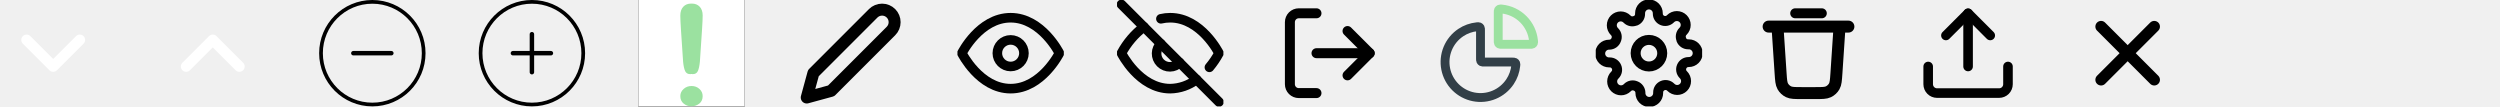
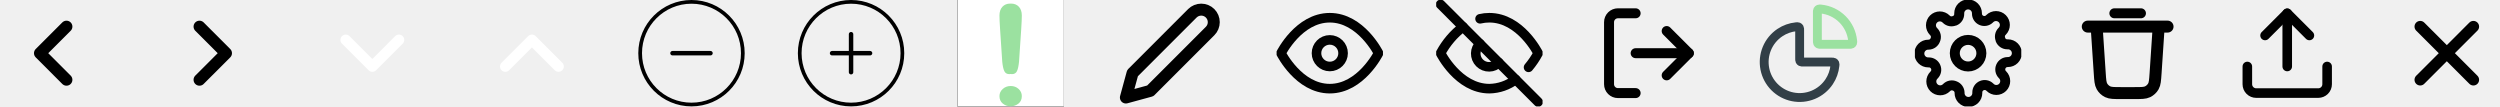
<svg xmlns="http://www.w3.org/2000/svg" version="1.1" width="752" height="32" viewBox="0 0 752 32">
-   <svg id="icon-chevron-down" width="32" height="32" viewBox="0 0 32 32" x="0" y="0">
+   <svg id="icon-chevron-left" width="32" height="32" viewBox="0 0 32 32" x="0" y="0">
+     <path fill="none" stroke-linejoin="round" stroke-linecap="round" stroke-miterlimit="4" stroke-width="3.556" stroke="#000" d="M20 24l-8-8 8-8" />
+   </svg>
+   <svg id="icon-chevron-right" width="32" height="32" viewBox="0 0 32 32" x="48" y="0">
+     <path fill="none" stroke-linejoin="round" stroke-linecap="round" stroke-miterlimit="4" stroke-width="3.556" stroke="#000" d="M12 24l8-8-8-8" />
+   </svg>
+   <svg id="icon-chevron-down" width="32" height="32" viewBox="0 0 32 32" x="96" y="0">
    <path fill="none" stroke="#fff" stroke-linejoin="round" stroke-linecap="round" stroke-miterlimit="4" stroke-width="3.2" d="M8 12l8 8 8-8" />
  </svg>
-   <svg id="icon-chevron-up" width="32" height="32" viewBox="0 0 32 32" x="48" y="0">
+   <svg id="icon-chevron-up" width="32" height="32" viewBox="0 0 32 32" x="144" y="0">
    <path fill="none" stroke="#fff" stroke-linejoin="round" stroke-linecap="round" stroke-miterlimit="4" stroke-width="3.2" d="M8 20l8-8 8 8" />
  </svg>
-   <svg id="icon-minus" width="32" height="32" viewBox="0 0 32 32" x="96" y="0">
+   <svg id="icon-minus" width="32" height="32" viewBox="0 0 32 32" x="192" y="0">
    <path fill="none" stroke-linejoin="miter" stroke-linecap="butt" stroke-miterlimit="4" stroke-width="1.116" stroke="#000" d="M16 0.558c8.528 0 15.442 6.914 15.442 15.442s-6.914 15.442-15.442 15.442c-8.528 0-15.442-6.914-15.442-15.442s6.914-15.442 15.442-15.442z" />
    <path fill="none" stroke-linejoin="round" stroke-linecap="round" stroke-miterlimit="4" stroke-width="1.339" stroke="#000" d="M10.286 16h11.429" />
  </svg>
-   <svg id="icon-plus" width="32" height="32" viewBox="0 0 32 32" x="144" y="0">
+   <svg id="icon-plus" width="32" height="32" viewBox="0 0 32 32" x="240" y="0">
    <path fill="none" stroke-linejoin="miter" stroke-linecap="butt" stroke-miterlimit="4" stroke-width="1.116" stroke="#000" d="M16 0.558c8.528 0 15.442 6.914 15.442 15.442s-6.914 15.442-15.442 15.442c-8.528 0-15.442-6.914-15.442-15.442s6.914-15.442 15.442-15.442z" />
    <path fill="none" stroke-linejoin="round" stroke-linecap="round" stroke-miterlimit="4" stroke-width="1.339" stroke="#000" d="M16 10.286v11.429" />
    <path fill="none" stroke-linejoin="round" stroke-linecap="round" stroke-miterlimit="4" stroke-width="1.339" stroke="#000" d="M10.286 16h11.429" />
  </svg>
-   <svg id="icon-untitled" width="32" height="32" viewBox="0 0 32 32" x="192" y="0">
+   <svg id="icon-untitled" width="32" height="32" viewBox="0 0 32 32" x="288" y="0">
    <path fill="#1e1e1e" d="M0 0h32v32h-32v-32z" />
    <path fill="#404040" d="M-7298.909-1802.182c0-1.6 1.309-2.909 2.909-2.909h11863.273c1.6 0 2.909 1.309 2.909 2.909v5364.364c0 1.6-1.309 2.909-2.909 2.909h-11863.273c-1.6 0-2.909-1.309-2.909-2.909v-5364.364z" />
    <path fill="#fff" opacity="0.1" d="M-7296-1803.636v0zM4568.727-1802.182v5364.364h2.909v-5364.364h-2.909zM4567.273 3563.636v0zM-7297.455 3562.182v-5364.364h-2.909v5364.364h2.909zM-7296 3563.636c-0.8 0-1.455-0.655-1.455-1.455h-2.909c0 2.415 1.949 4.364 4.364 4.364v-2.909zM4568.727 3562.182c0 0.8-0.655 1.455-1.455 1.455v2.909c2.415 0 4.364-1.949 4.364-4.364h-2.909zM4567.273-1803.636c0.8 0 1.455 0.655 1.455 1.455h2.909c0-2.415-1.949-4.364-4.364-4.364v2.909zM-7296-1806.545c-2.415 0-4.364 1.949-4.364 4.364h2.909c0-0.8 0.655-1.455 1.455-1.455v-2.909z" />
    <path fill="#fff" d="M-36.364-1217.455h1294.545c12.050 0 21.818 9.768 21.818 21.818v1405.091c0 12.050-9.768 21.818-21.818 21.818h-1294.545c-12.050 0-21.818-9.768-21.818-21.818v-1405.091c0-12.050 9.768-21.818 21.818-21.818z" />
    <path fill="#9be1a0" d="M13.474 18.545c0.121 1.266 0.328 2.206 0.611 2.827 0.287 0.618 0.796 0.927 1.532 0.927 0.137 0 0.261-0.022 0.383-0.047 0.125 0.025 0.247 0.047 0.386 0.047 0.734 0 1.244-0.308 1.53-0.927 0.285-0.62 0.488-1.561 0.611-2.827l0.653-9.771c0.122-1.905 0.184-3.271 0.184-4.101 0-1.129-0.295-2.010-0.886-2.643-0.593-0.632-1.372-0.948-2.337-0.948-0.052 0-0.090 0.012-0.14 0.014-0.048-0.002-0.087-0.014-0.137-0.014-0.967 0-1.745 0.316-2.337 0.948s-0.888 1.515-0.888 2.643c0 0.83 0.060 2.196 0.184 4.101l0.652 9.77zM16.025 25.87c-0.937 0-1.733 0.295-2.394 0.886s-0.992 1.31-0.992 2.153c0 0.951 0.335 1.701 1 2.244 0.668 0.544 1.447 0.816 2.338 0.816 0.906 0 1.697-0.268 2.373-0.806 0.675-0.536 1.012-1.289 1.012-2.254 0-0.843-0.323-1.561-0.969-2.153s-1.436-0.887-2.37-0.887z" />
  </svg>
-   <svg id="icon-edit-2" width="32" height="32" viewBox="0 0 32 32" x="240" y="0">
+   <svg id="icon-edit-2" width="32" height="32" viewBox="0 0 32 32" x="336" y="0">
    <path fill="none" stroke-linejoin="round" stroke-linecap="round" stroke-miterlimit="4" stroke-width="3.6" stroke="#000" d="M22.666 4c0.35-0.35 0.766-0.628 1.223-0.817s0.948-0.287 1.443-0.287c0.495 0 0.986 0.098 1.443 0.287s0.873 0.467 1.224 0.817 0.628 0.766 0.817 1.223c0.19 0.458 0.287 0.948 0.287 1.443s-0.098 0.986-0.287 1.443c-0.189 0.458-0.467 0.873-0.817 1.223l-18 18-7.333 2 2-7.333 18-18z" />
  </svg>
-   <svg id="icon-eye" width="32" height="32" viewBox="0 0 32 32" x="288" y="0">
+   <svg id="icon-eye" width="32" height="32" viewBox="0 0 32 32" x="384" y="0">
    <path fill="none" stroke-linejoin="round" stroke-linecap="round" stroke-miterlimit="4" stroke-width="2.88" stroke="#000" d="M1.333 16c0 0 5.333-10.667 14.667-10.667s14.667 10.667 14.667 10.667c0 0-5.333 10.667-14.667 10.667s-14.667-10.667-14.667-10.667z" />
    <path fill="none" stroke-linejoin="round" stroke-linecap="round" stroke-miterlimit="4" stroke-width="2.88" stroke="#000" d="M16 20c2.209 0 4-1.791 4-4s-1.791-4-4-4c-2.209 0-4 1.791-4 4s1.791 4 4 4z" />
  </svg>
-   <svg id="icon-eye-off" width="32" height="32" viewBox="0 0 32 32" x="336" y="0">
+   <svg id="icon-eye-off" width="32" height="32" viewBox="0 0 32 32" x="432" y="0">
    <path fill="none" stroke-linejoin="round" stroke-linecap="round" stroke-miterlimit="4" stroke-width="2.88" stroke="#000" d="M23.92 23.92c-2.279 1.737-5.055 2.7-7.92 2.747-9.333 0-14.667-10.667-14.667-10.667 1.659-3.091 3.959-5.791 6.747-7.92M13.2 5.653c0.918-0.215 1.857-0.322 2.8-0.32 9.333 0 14.667 10.667 14.667 10.667-0.809 1.514-1.775 2.94-2.88 4.253M18.826 18.827c-0.366 0.393-0.808 0.708-1.298 0.927s-1.020 0.336-1.557 0.346-1.071-0.089-1.569-0.291c-0.498-0.201-0.951-0.5-1.33-0.88s-0.679-0.832-0.88-1.33c-0.201-0.498-0.3-1.032-0.29-1.569s0.127-1.067 0.346-1.557 0.534-0.932 0.927-1.298" />
    <path fill="none" stroke-linejoin="round" stroke-linecap="round" stroke-miterlimit="4" stroke-width="2.88" stroke="#000" d="M1.333 1.333l29.333 29.333" />
  </svg>
-   <svg id="icon-log-out" width="32" height="32" viewBox="0 0 32 32" x="384" y="0">
+   <svg id="icon-log-out" width="32" height="32" viewBox="0 0 32 32" x="480" y="0">
    <path fill="none" stroke-linejoin="round" stroke-linecap="round" stroke-miterlimit="4" stroke-width="3" stroke="#000" d="M12 28h-5.333c-0.707 0-1.386-0.281-1.886-0.781s-0.781-1.178-0.781-1.886v-18.667c0-0.707 0.281-1.386 0.781-1.886s1.178-0.781 1.886-0.781h5.333" />
    <path fill="none" stroke-linejoin="round" stroke-linecap="round" stroke-miterlimit="4" stroke-width="3" stroke="#000" d="M21.334 22.667l6.667-6.667-6.667-6.667" />
    <path fill="none" stroke-linejoin="round" stroke-linecap="round" stroke-miterlimit="4" stroke-width="3" stroke="#000" d="M28 16h-16" />
  </svg>
-   <svg id="icon-pie-chart-02" width="32" height="32" viewBox="0 0 32 32" x="432" y="0">
+   <svg id="icon-pie-chart-02" width="32" height="32" viewBox="0 0 32 32" x="528" y="0">
    <path fill="none" stroke="#323f47" stroke-linejoin="round" stroke-linecap="round" stroke-miterlimit="4" stroke-width="2.667" d="M22.933 18.667c0.369 0 0.554 0 0.704 0.082 0.123 0.068 0.238 0.195 0.293 0.324 0.067 0.157 0.050 0.324 0.016 0.659-0.174 1.733-0.77 3.404-1.744 4.861-1.172 1.754-2.838 3.121-4.787 3.929s-4.094 1.019-6.163 0.607c-2.069-0.412-3.97-1.428-5.462-2.919s-2.508-3.392-2.919-5.461c-0.412-2.069-0.2-4.214 0.607-6.163s2.175-3.615 3.929-4.787c1.457-0.974 3.128-1.57 4.861-1.744 0.334-0.034 0.502-0.050 0.659 0.016 0.13 0.055 0.257 0.17 0.324 0.293 0.082 0.15 0.082 0.334 0.082 0.704v8.533c0 0.373 0 0.56 0.073 0.703 0.064 0.125 0.166 0.227 0.291 0.291 0.143 0.073 0.329 0.073 0.703 0.073h8.533z" />
    <path fill="none" stroke="#9be1a0" stroke-linejoin="round" stroke-linecap="round" stroke-miterlimit="4" stroke-width="2.667" d="M18.667 3.733c0-0.369 0-0.554 0.082-0.704 0.068-0.123 0.195-0.238 0.324-0.293 0.157-0.067 0.324-0.050 0.659-0.016 2.438 0.245 4.73 1.323 6.478 3.071s2.826 4.040 3.071 6.478c0.033 0.334 0.050 0.502-0.016 0.659-0.055 0.13-0.17 0.257-0.293 0.324-0.15 0.082-0.334 0.082-0.704 0.082h-8.533c-0.373 0-0.56 0-0.703-0.073-0.125-0.064-0.227-0.166-0.291-0.291-0.073-0.143-0.073-0.329-0.073-0.703v-8.533z" />
  </svg>
-   <svg id="icon-settings" width="32" height="32" viewBox="0 0 32 32" x="480" y="0">
+   <svg id="icon-settings" width="32" height="32" viewBox="0 0 32 32" x="576" y="0">
    <path fill="none" stroke-linejoin="round" stroke-linecap="round" stroke-miterlimit="4" stroke-width="3" stroke="#000" d="M16 20c2.209 0 4-1.791 4-4s-1.791-4-4-4c-2.209 0-4 1.791-4 4s1.791 4 4 4z" />
    <path fill="none" stroke-linejoin="round" stroke-linecap="round" stroke-miterlimit="4" stroke-width="3" stroke="#000" d="M25.867 20c-0.178 0.402-0.231 0.848-0.152 1.281s0.285 0.832 0.592 1.146l0.080 0.080c0.248 0.248 0.445 0.542 0.579 0.865s0.203 0.671 0.203 1.021c0 0.35-0.069 0.697-0.203 1.021s-0.331 0.618-0.579 0.865c-0.248 0.248-0.542 0.445-0.866 0.579s-0.671 0.203-1.021 0.203c-0.35 0-0.697-0.069-1.021-0.203s-0.618-0.331-0.865-0.579l-0.080-0.080c-0.314-0.307-0.713-0.514-1.146-0.592s-0.879-0.025-1.281 0.152c-0.394 0.169-0.731 0.45-0.968 0.807s-0.364 0.777-0.366 1.206v0.227c0 0.707-0.281 1.386-0.781 1.886s-1.178 0.781-1.886 0.781-1.386-0.281-1.886-0.781c-0.5-0.5-0.781-1.178-0.781-1.886v-0.12c-0.010-0.441-0.153-0.869-0.41-1.228s-0.616-0.633-1.030-0.785c-0.402-0.178-0.848-0.231-1.281-0.152s-0.832 0.285-1.146 0.592l-0.080 0.080c-0.248 0.248-0.542 0.445-0.865 0.579s-0.671 0.203-1.021 0.203c-0.35 0-0.697-0.069-1.021-0.203s-0.618-0.331-0.865-0.579c-0.248-0.248-0.445-0.542-0.579-0.866s-0.203-0.671-0.203-1.021c0-0.35 0.069-0.697 0.203-1.021s0.331-0.618 0.579-0.865l0.080-0.080c0.307-0.314 0.514-0.713 0.592-1.146s0.025-0.879-0.152-1.281c-0.169-0.394-0.45-0.731-0.807-0.968s-0.777-0.364-1.206-0.366h-0.227c-0.707 0-1.386-0.281-1.886-0.781s-0.781-1.178-0.781-1.886c0-0.707 0.281-1.386 0.781-1.886s1.178-0.781 1.886-0.781h0.12c0.441-0.010 0.869-0.153 1.228-0.41s0.633-0.616 0.785-1.030c0.178-0.402 0.23-0.848 0.152-1.281s-0.285-0.832-0.592-1.146l-0.080-0.080c-0.248-0.248-0.445-0.542-0.579-0.866s-0.203-0.671-0.203-1.021c0-0.35 0.069-0.697 0.203-1.021s0.331-0.618 0.579-0.865c0.248-0.248 0.542-0.445 0.865-0.579s0.671-0.203 1.021-0.203c0.35 0 0.697 0.069 1.021 0.203s0.618 0.331 0.866 0.579l0.080 0.080c0.314 0.307 0.713 0.514 1.146 0.592s0.879 0.025 1.281-0.152h0.107c0.394-0.169 0.731-0.45 0.968-0.807s0.364-0.777 0.366-1.206v-0.227c0-0.707 0.281-1.386 0.781-1.886s1.178-0.781 1.886-0.781c0.707 0 1.386 0.281 1.886 0.781s0.781 1.178 0.781 1.886v0.12c0.002 0.429 0.129 0.848 0.366 1.206s0.573 0.638 0.968 0.807c0.402 0.177 0.848 0.23 1.281 0.152s0.832-0.285 1.146-0.592l0.080-0.080c0.248-0.248 0.542-0.445 0.865-0.579s0.671-0.203 1.021-0.203c0.35 0 0.697 0.069 1.021 0.203s0.618 0.331 0.865 0.579c0.248 0.248 0.445 0.542 0.579 0.865s0.203 0.671 0.203 1.021c0 0.35-0.069 0.697-0.203 1.021s-0.331 0.618-0.579 0.865l-0.080 0.080c-0.307 0.314-0.514 0.713-0.592 1.146s-0.025 0.879 0.152 1.281v0.107c0.169 0.394 0.45 0.731 0.807 0.968s0.777 0.364 1.206 0.366h0.227c0.707 0 1.386 0.281 1.886 0.781s0.781 1.178 0.781 1.886-0.281 1.386-0.781 1.886c-0.5 0.5-1.178 0.781-1.886 0.781h-0.12c-0.429 0.002-0.848 0.129-1.206 0.366s-0.638 0.573-0.807 0.968z" />
  </svg>
-   <svg id="icon-trash-04" width="32" height="32" viewBox="0 0 32 32" x="528" y="0">
+   <svg id="icon-trash-04" width="32" height="32" viewBox="0 0 32 32" x="624" y="0">
    <path fill="none" stroke-linejoin="round" stroke-linecap="round" stroke-miterlimit="4" stroke-width="3" stroke="#000" d="M12 4h8" />
    <path fill="none" stroke-linejoin="round" stroke-linecap="round" stroke-miterlimit="4" stroke-width="3.6" stroke="#000" d="M4 8h24M25.333 8l-0.935 14.026c-0.14 2.104-0.21 3.156-0.665 3.954-0.4 0.702-1.004 1.267-1.731 1.62-0.826 0.4-1.881 0.4-3.99 0.4h-4.025c-2.109 0-3.163 0-3.99-0.4-0.727-0.353-1.331-0.917-1.731-1.62-0.455-0.798-0.525-1.85-0.665-3.954l-0.935-14.026" />
  </svg>
-   <svg id="icon-upload" width="32" height="32" viewBox="0 0 32 32" x="576" y="0">
+   <svg id="icon-upload" width="32" height="32" viewBox="0 0 32 32" x="672" y="0">
    <path fill="none" stroke-linejoin="round" stroke-linecap="round" stroke-miterlimit="4" stroke-width="2.88" stroke="#000" d="M28 20v5.333c0 0.707-0.281 1.386-0.781 1.886s-1.178 0.781-1.886 0.781h-18.667c-0.707 0-1.386-0.281-1.886-0.781s-0.781-1.178-0.781-1.886v-5.333" />
    <path fill="none" stroke-linejoin="round" stroke-linecap="round" stroke-miterlimit="4" stroke-width="2.88" stroke="#000" d="M22.666 10.667l-6.667-6.667-6.667 6.667" />
    <path fill="none" stroke-linejoin="round" stroke-linecap="round" stroke-miterlimit="4" stroke-width="2.88" stroke="#000" d="M16 4v16" />
  </svg>
-   <svg id="icon-x" width="32" height="32" viewBox="0 0 32 32" x="624" y="0">
+   <svg id="icon-x" width="32" height="32" viewBox="0 0 32 32" x="720" y="0">
    <path fill="none" stroke-linejoin="round" stroke-linecap="round" stroke-miterlimit="4" stroke-width="3.429" stroke="#000" d="M24 8l-16 16" />
    <path fill="none" stroke-linejoin="round" stroke-linecap="round" stroke-miterlimit="4" stroke-width="3.429" stroke="#000" d="M8 8l16 16" />
  </svg>
</svg>
